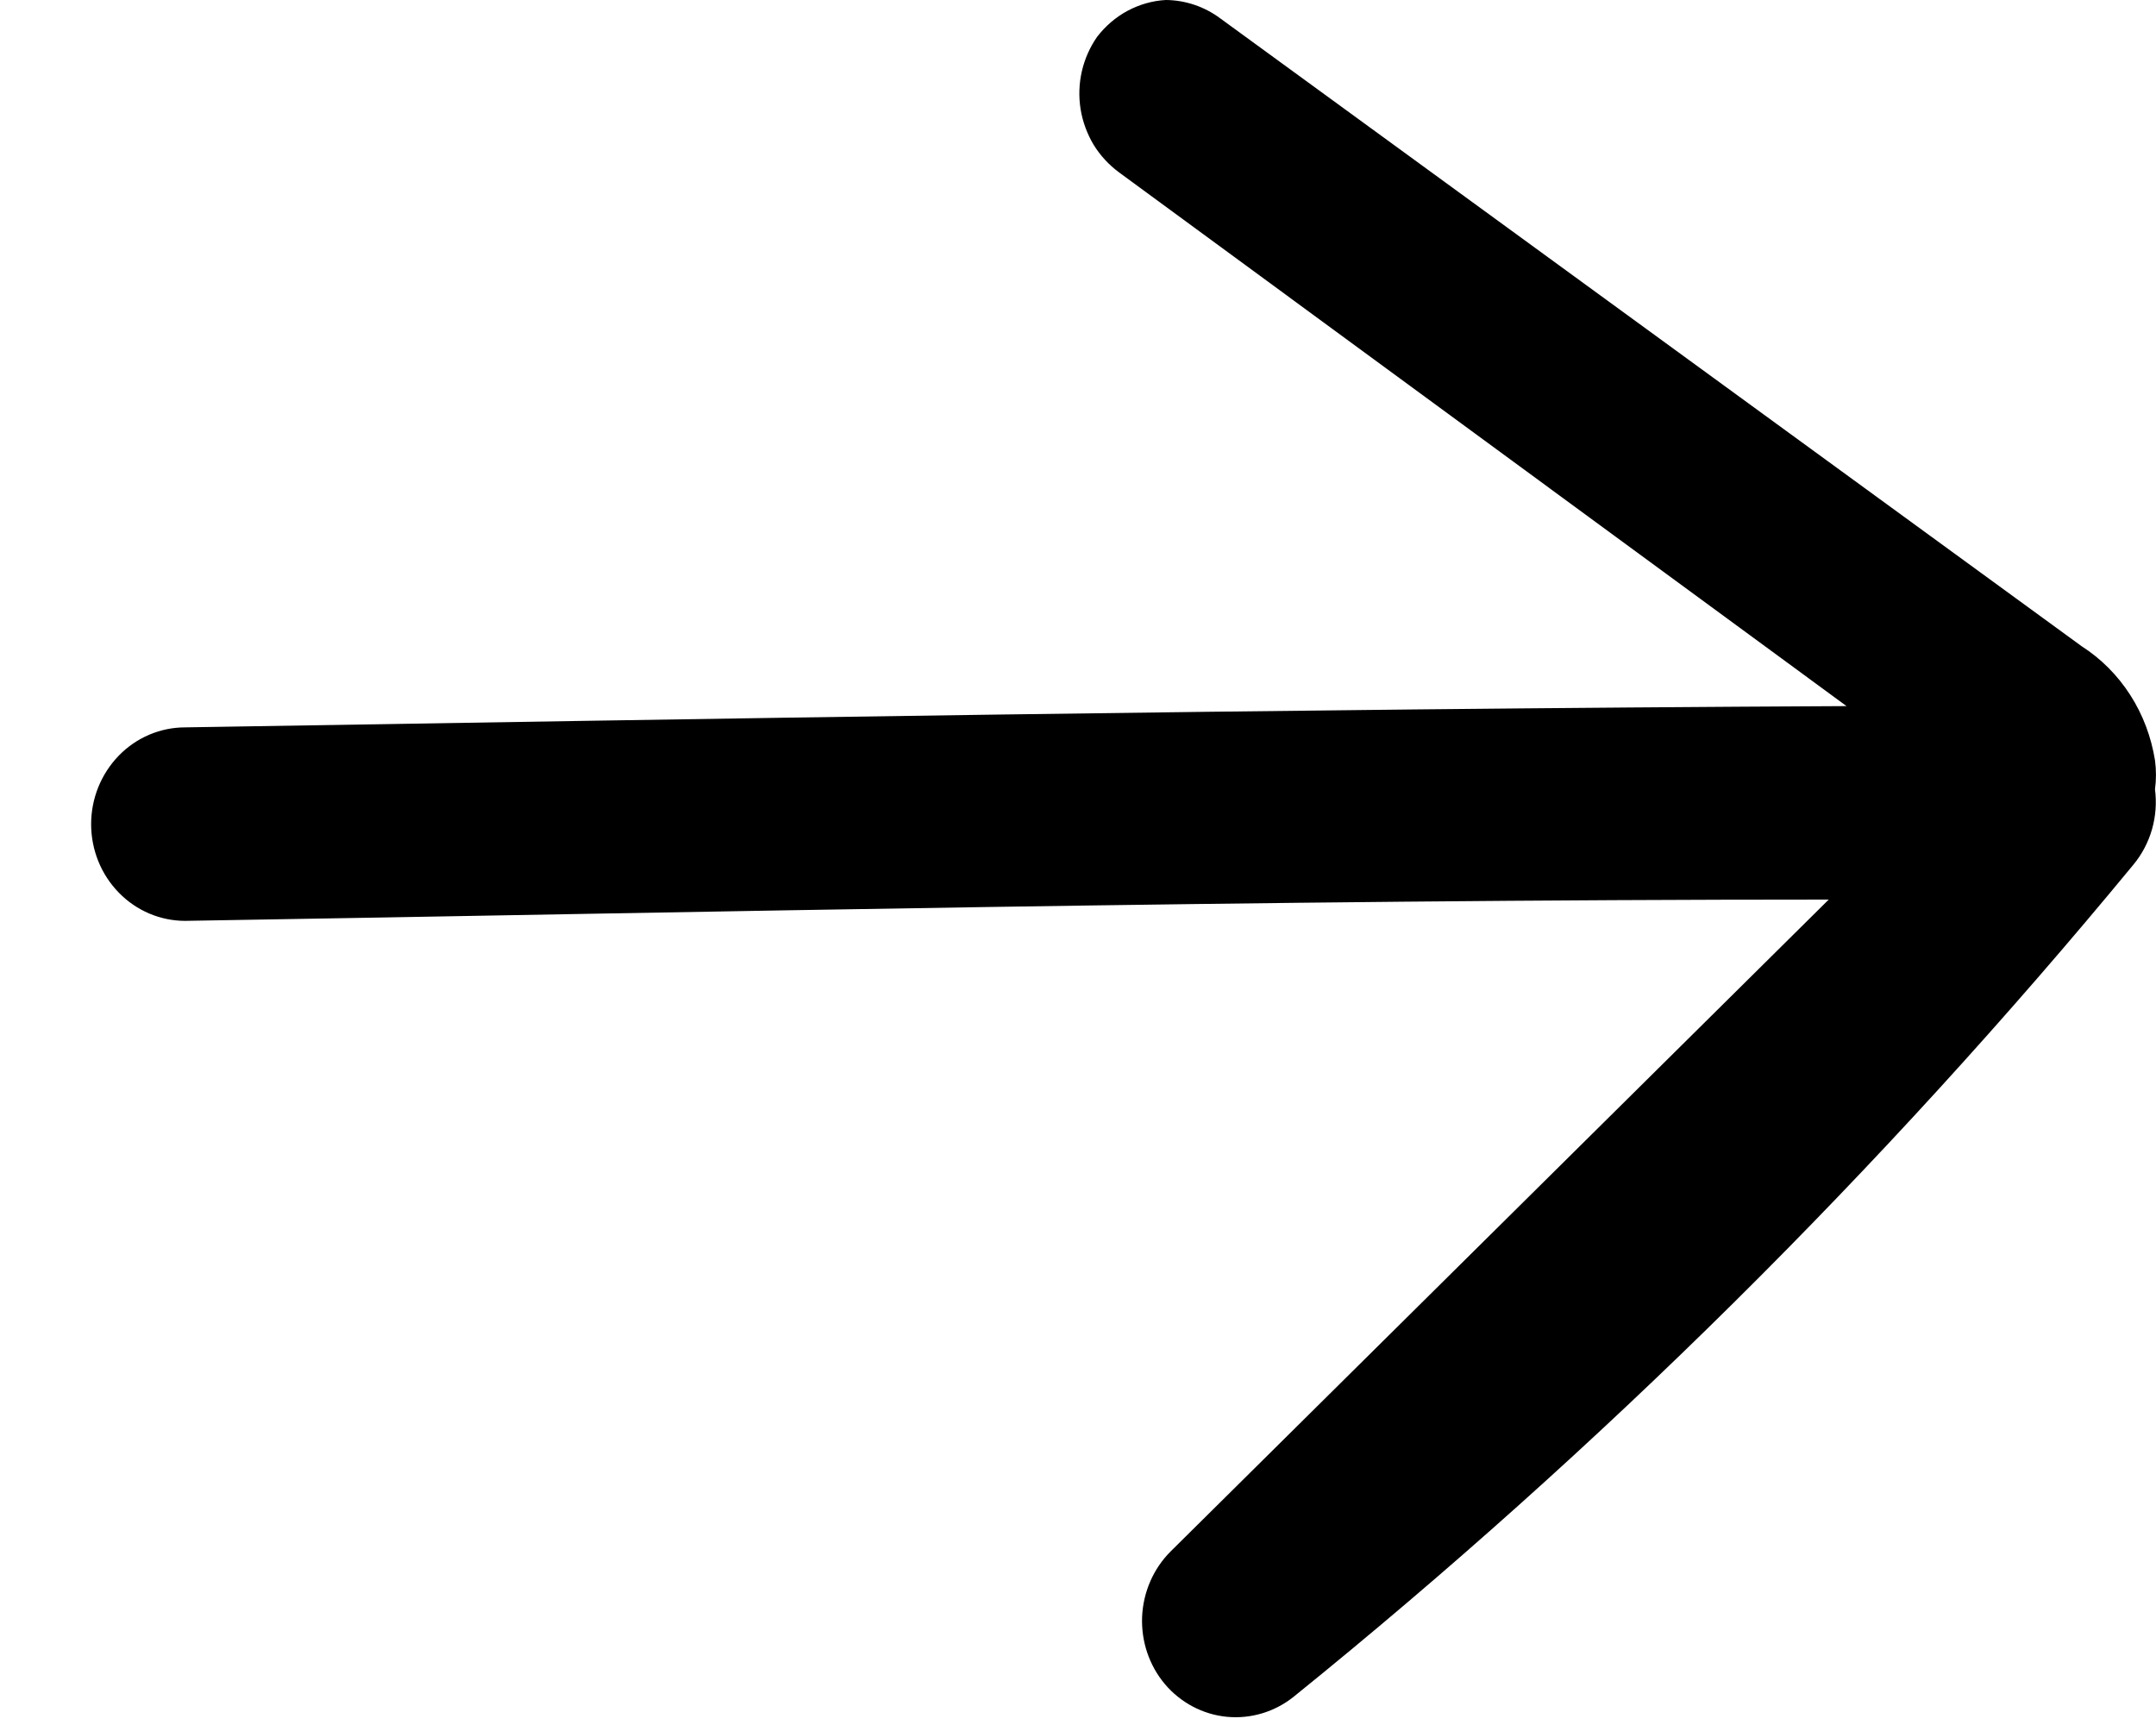
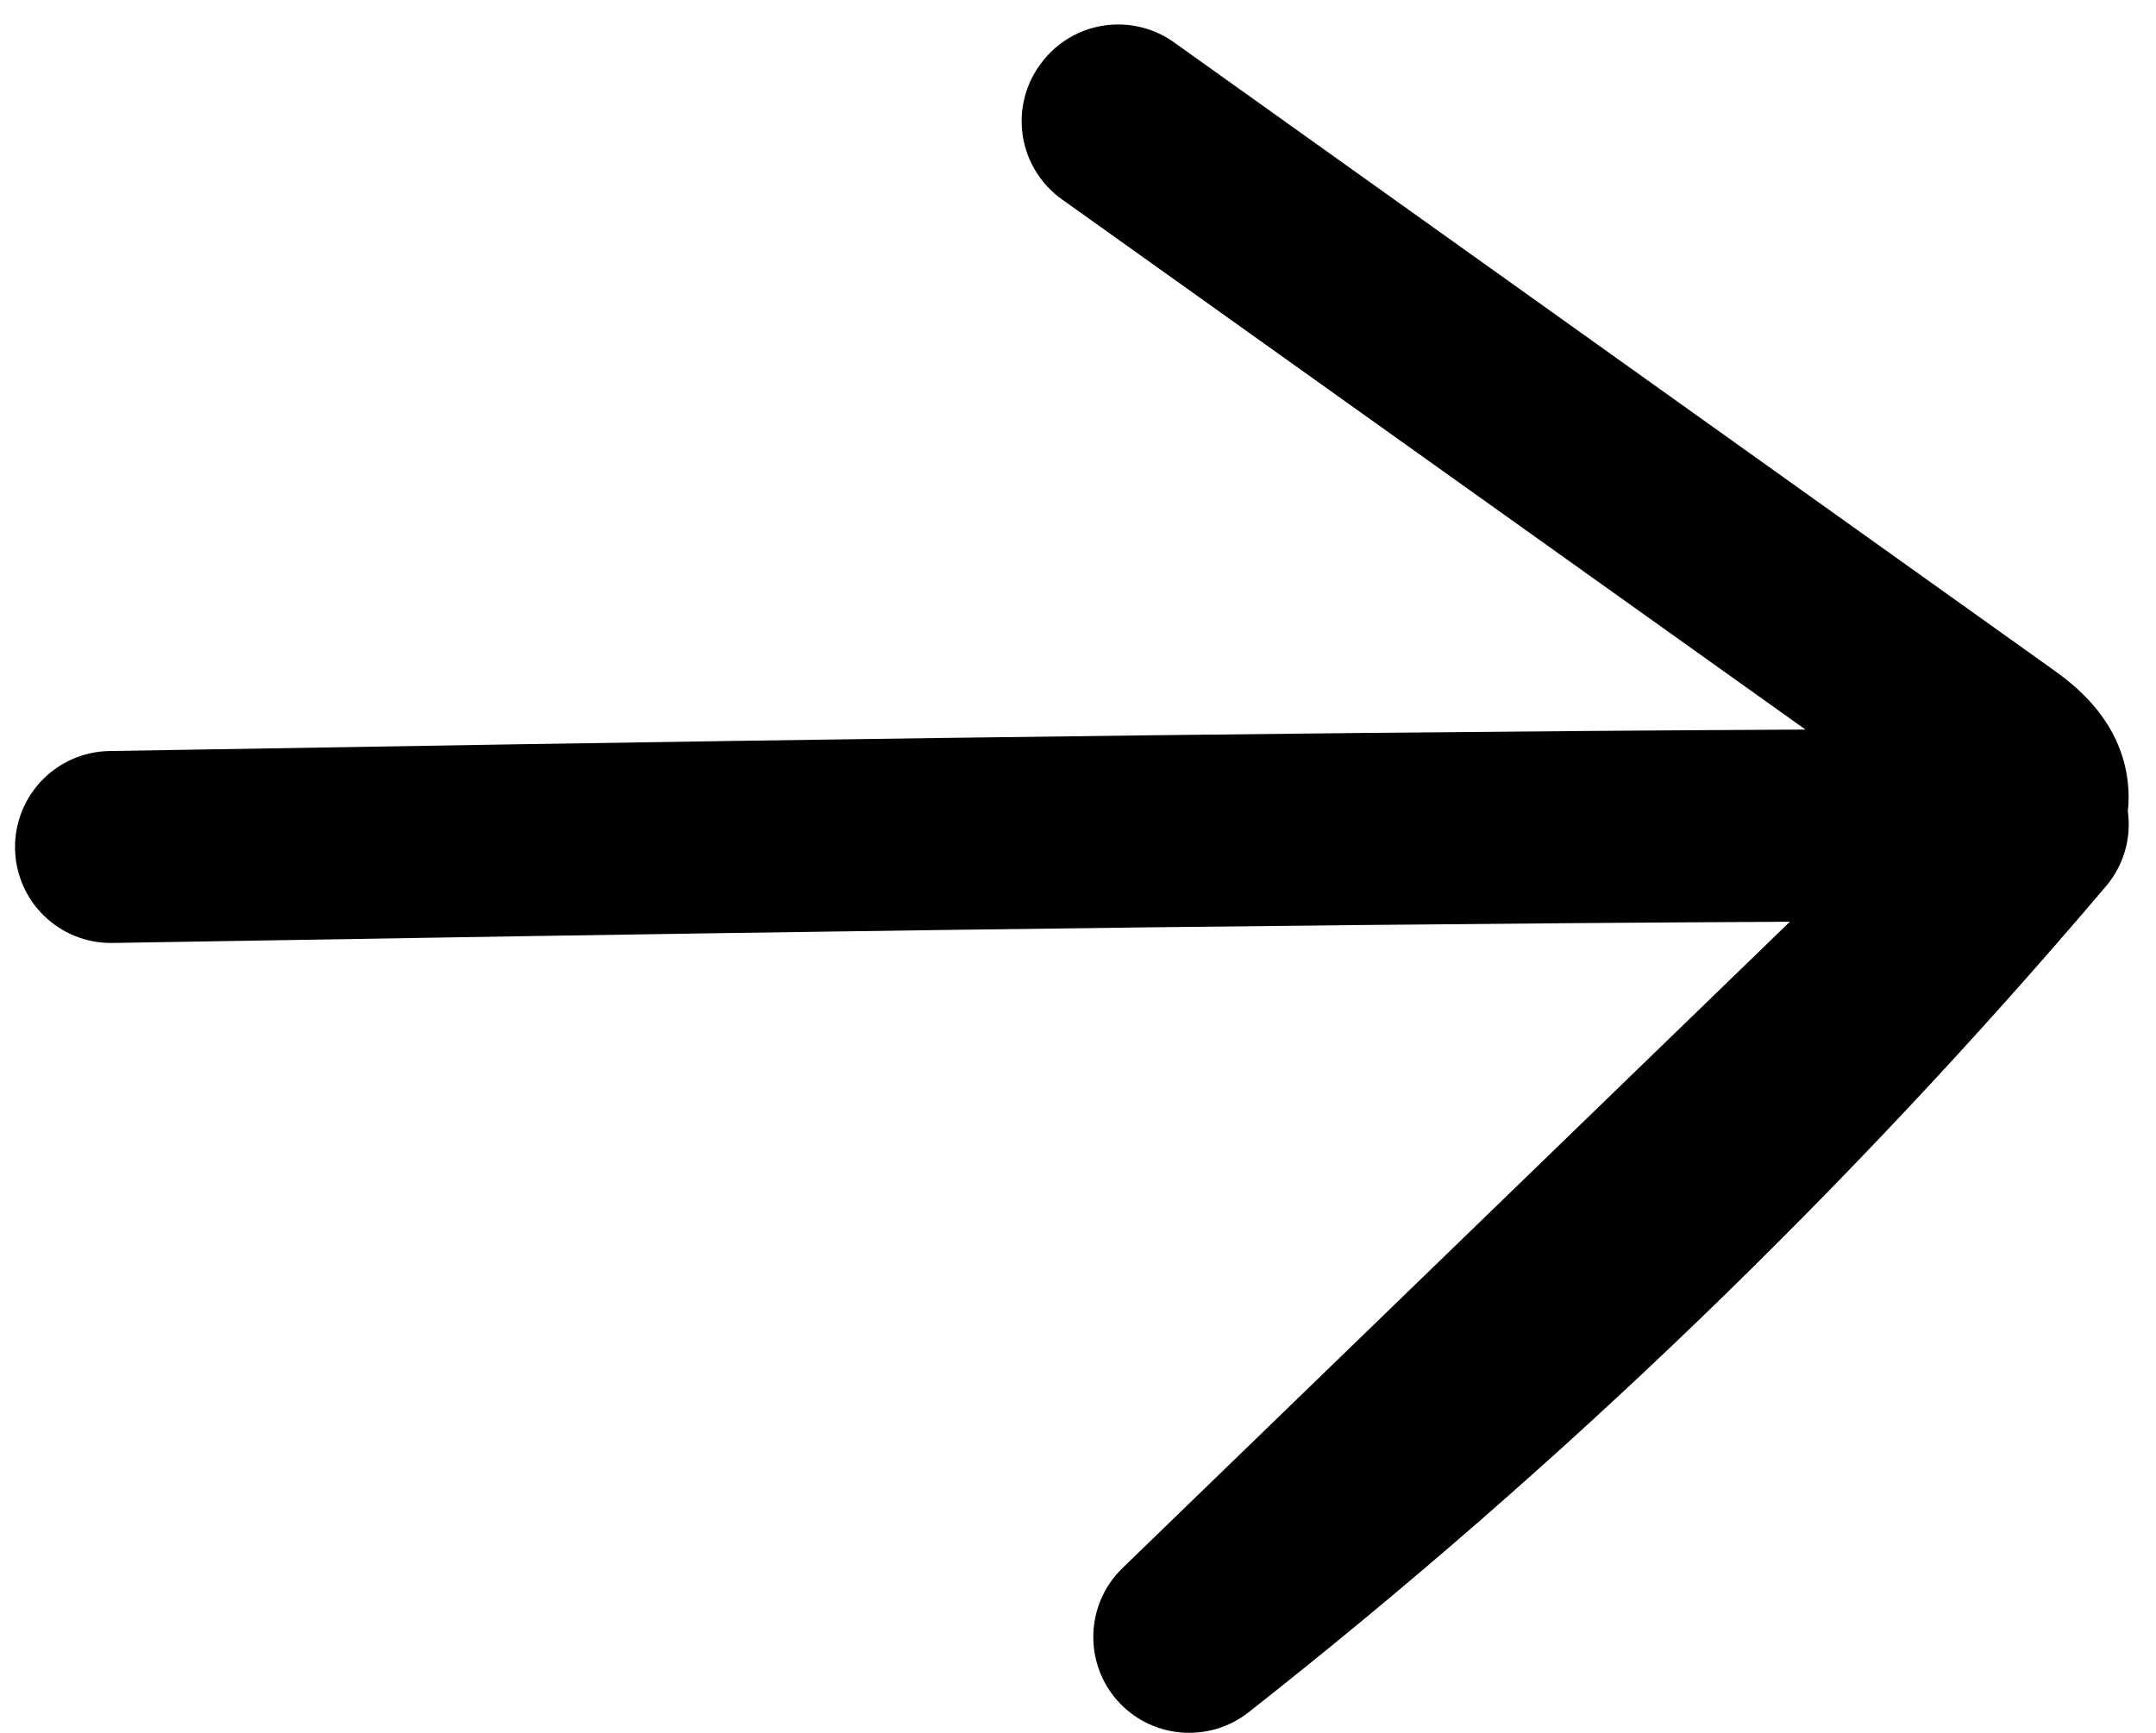
- <svg xmlns="http://www.w3.org/2000/svg" width="15" height="12" viewBox="0 0 15 12" fill="none">
-   <path id="Vector" d="M8.111 -3.20876e-05C8.247 0.001 8.38 0.046 8.49 0.128L14.482 4.495C14.618 4.582 14.733 4.698 14.821 4.835C14.909 4.972 14.967 5.127 14.993 5.289C15.002 5.356 15.002 5.424 14.993 5.491C15.005 5.584 14.998 5.679 14.972 5.77C14.946 5.86 14.902 5.944 14.842 6.016C13.089 8.142 11.132 10.081 9.001 11.803C8.869 11.909 8.702 11.959 8.536 11.943C8.369 11.927 8.214 11.845 8.104 11.715C7.995 11.585 7.939 11.418 7.946 11.246C7.954 11.075 8.024 10.913 8.144 10.793L12.723 6.258C8.719 6.258 4.951 6.346 1.288 6.406C1.115 6.406 0.948 6.335 0.826 6.209C0.703 6.083 0.634 5.912 0.634 5.733C0.634 5.555 0.703 5.384 0.826 5.257C0.948 5.131 1.115 5.06 1.288 5.06C4.984 5 8.798 4.932 12.847 4.912L7.784 1.198C7.714 1.146 7.654 1.081 7.608 1.006C7.563 0.93 7.532 0.846 7.518 0.759C7.504 0.671 7.507 0.582 7.527 0.495C7.547 0.409 7.583 0.328 7.633 0.256C7.691 0.181 7.763 0.119 7.845 0.075C7.928 0.031 8.018 0.005 8.111 -3.20876e-05Z" fill="black" />
+ <svg xmlns="http://www.w3.org/2000/svg" width="51" height="41" viewBox="0 0 51 41" fill="none">
+   <path id="arrow-right" d="M26.455 0.579C26.927 0.58 27.386 0.727 27.77 1.001L48.559 15.84C48.997 16.154 50.17 16.994 50.334 18.52C50.359 18.745 50.359 18.973 50.334 19.198C50.378 19.513 50.354 19.834 50.264 20.139C50.175 20.445 50.022 20.728 49.816 20.97C43.727 28.148 36.932 34.696 29.535 40.514C29.077 40.874 28.499 41.044 27.92 40.99C27.341 40.937 26.804 40.663 26.421 40.226C26.038 39.787 25.839 39.218 25.864 38.637C25.888 38.055 26.135 37.506 26.553 37.101L42.339 21.809C28.45 21.881 15.369 22.098 2.662 22.311L2.625 22.311C2.029 22.312 1.457 22.078 1.033 21.66C0.608 21.242 0.365 20.674 0.356 20.078C0.351 19.78 0.405 19.483 0.514 19.206C0.624 18.929 0.787 18.676 0.994 18.461C1.201 18.247 1.448 18.076 1.722 17.957C1.995 17.838 2.289 17.775 2.587 17.77C15.424 17.553 28.652 17.334 42.708 17.262L25.12 4.717C24.877 4.544 24.67 4.324 24.512 4.07C24.354 3.817 24.247 3.535 24.198 3.24C24.149 2.945 24.158 2.643 24.226 2.352C24.294 2.061 24.418 1.786 24.593 1.543C24.803 1.244 25.082 1.001 25.406 0.833C25.73 0.665 26.09 0.578 26.455 0.579Z" fill="black" />
</svg>
